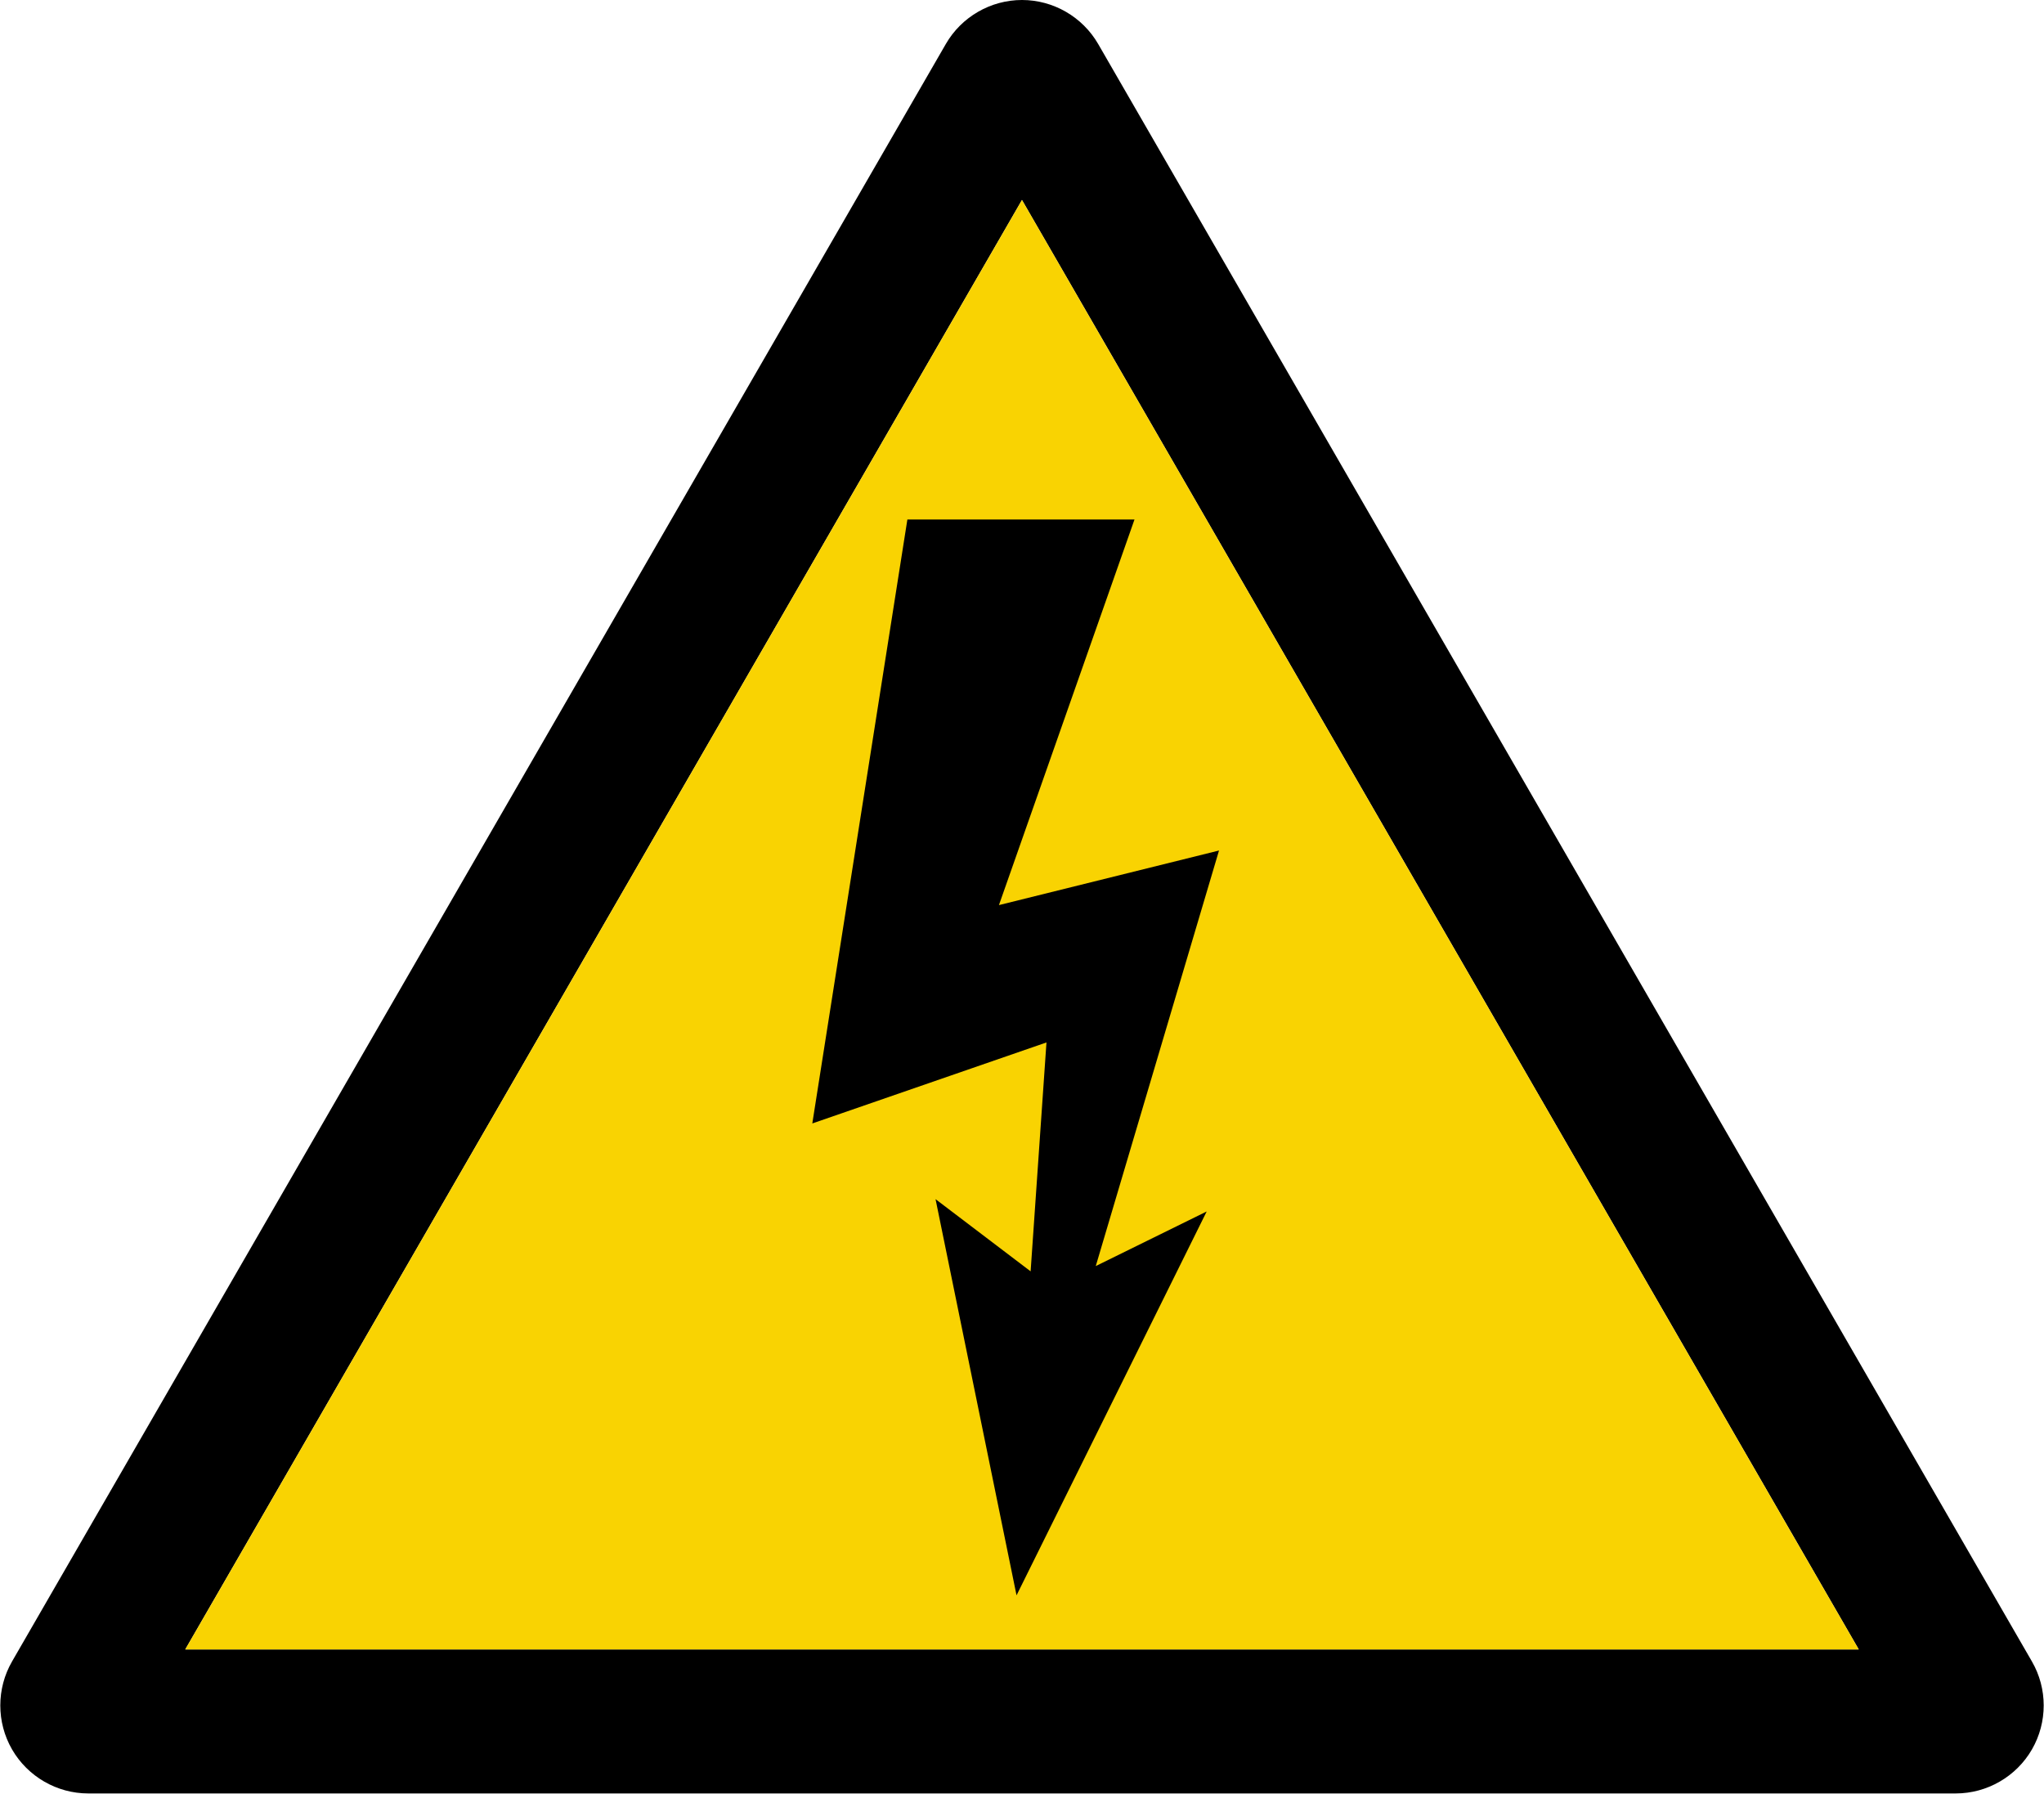
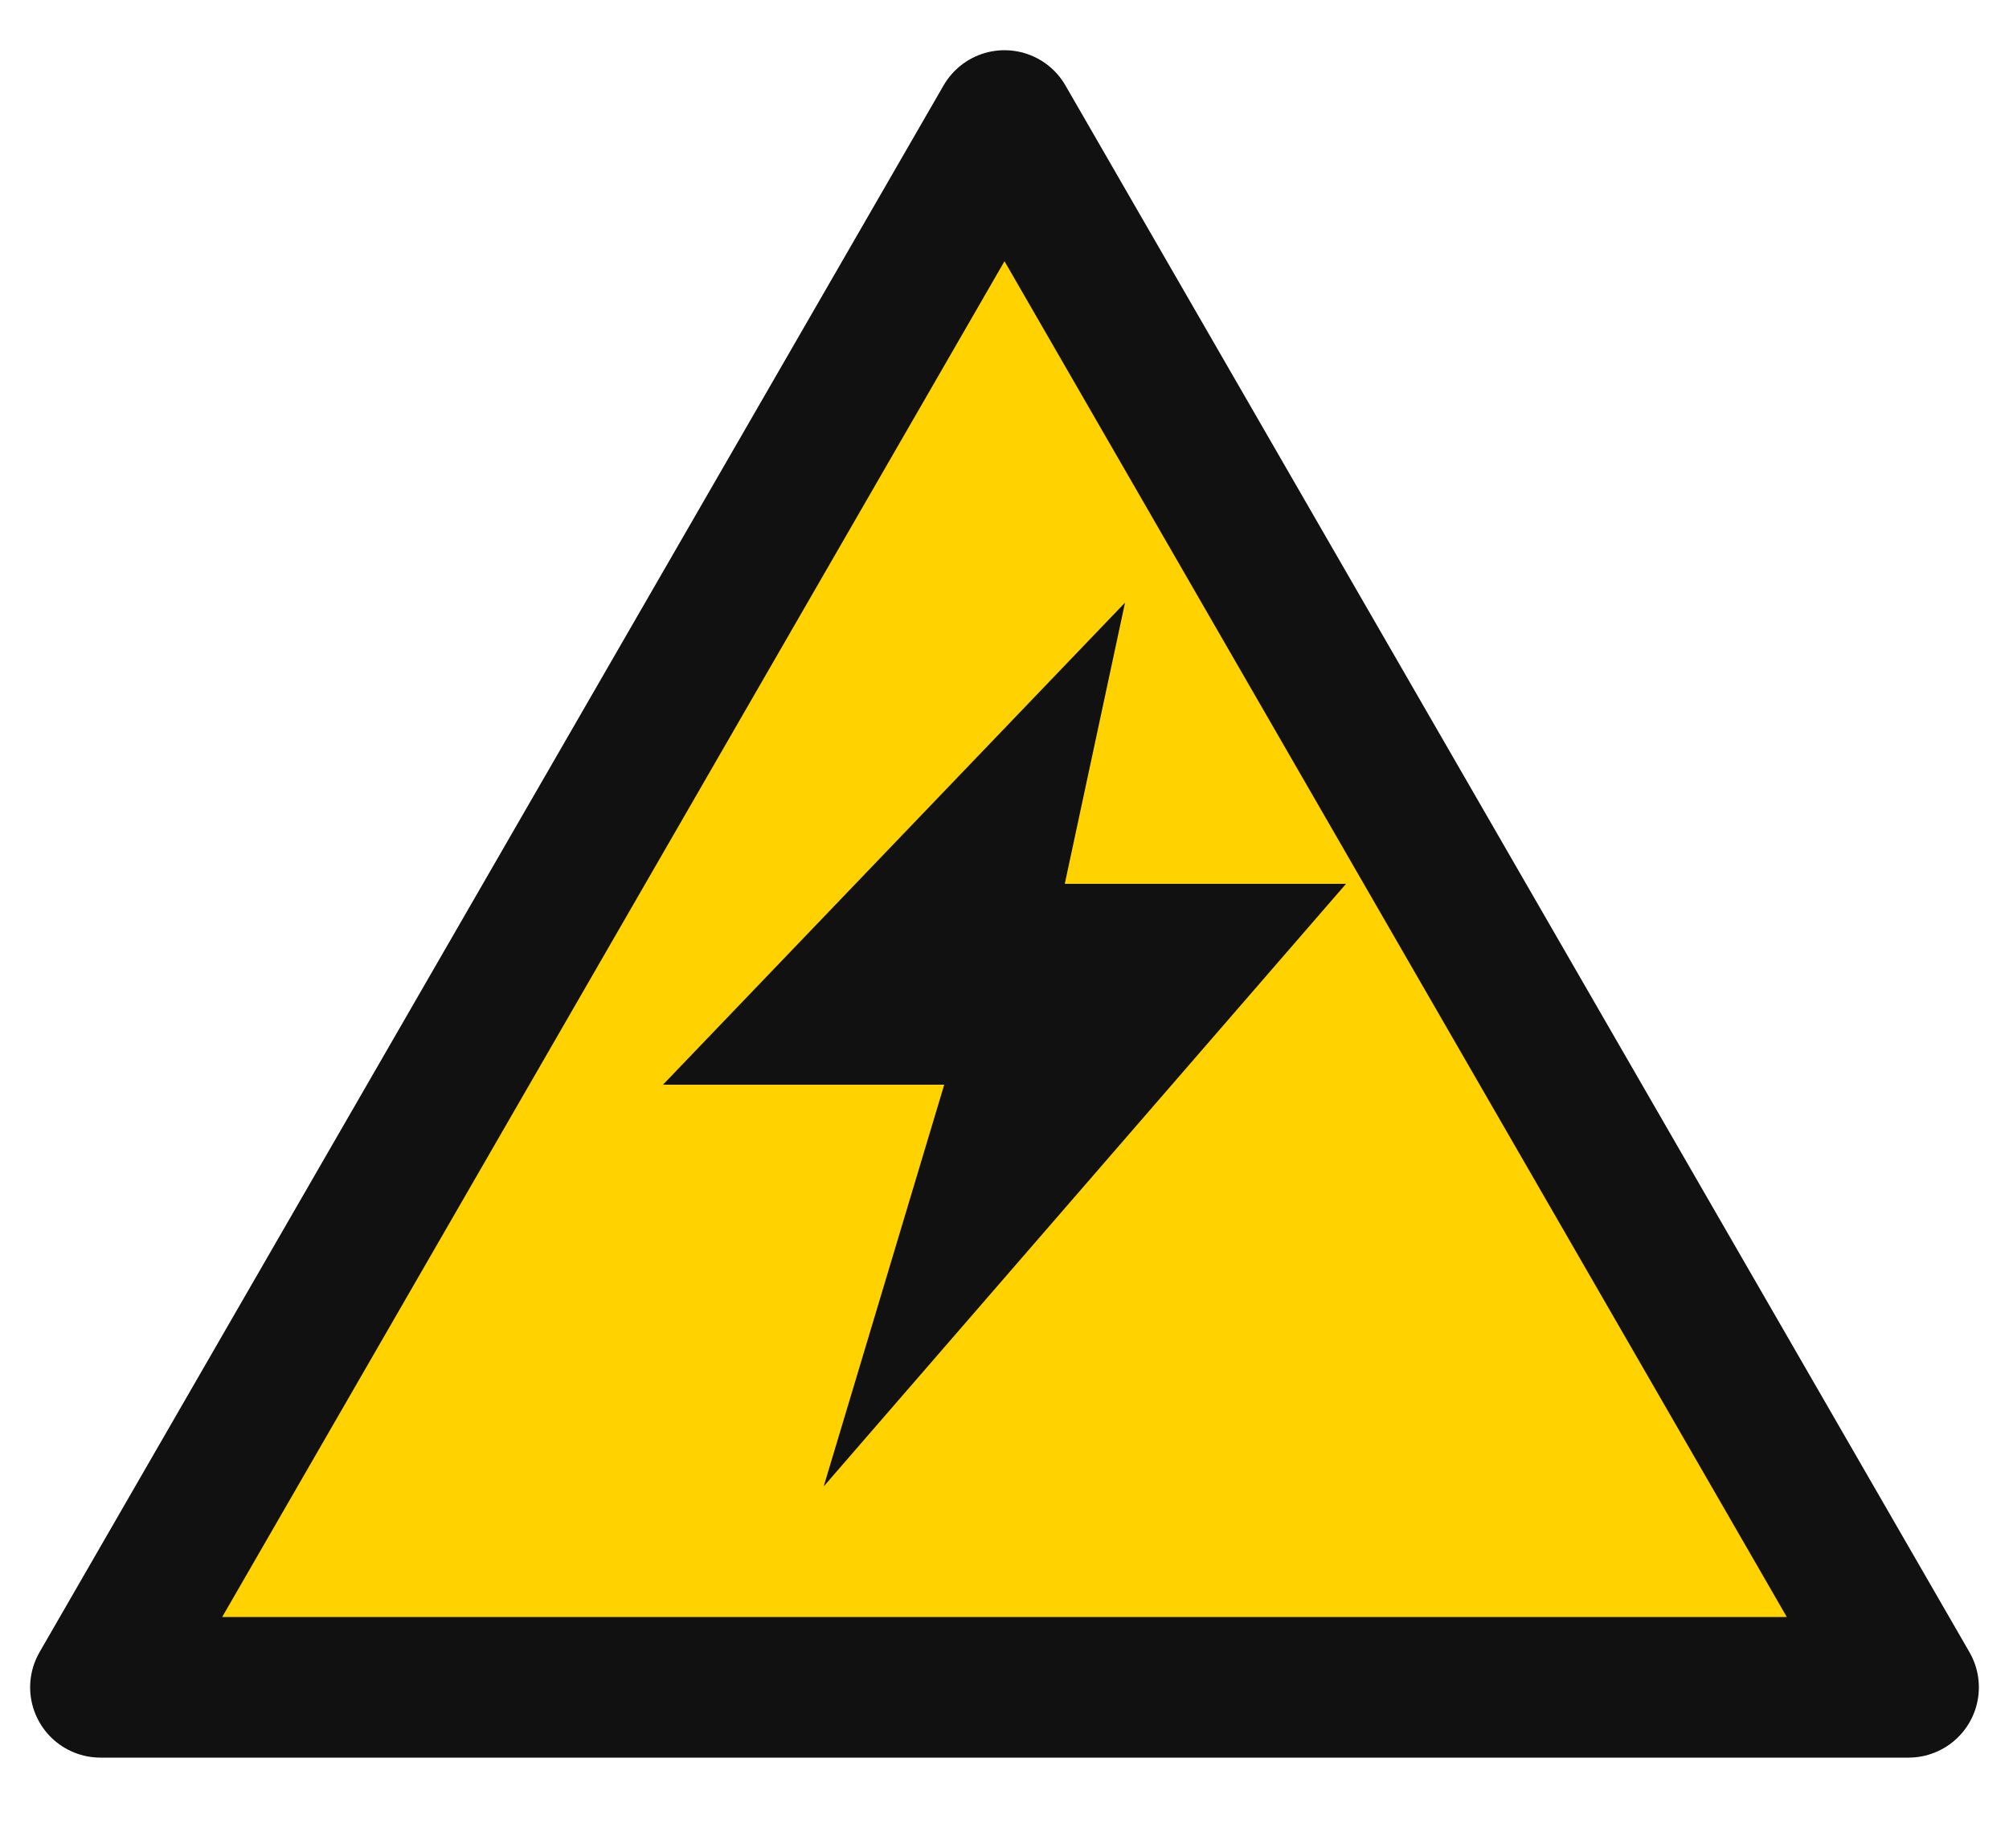
- <svg xmlns="http://www.w3.org/2000/svg" version="1.2" viewBox="871.856 341.452 2256.289 1980.095" width="2258" height="1981">
-   <style>
- 		.s0 { fill: #000000 } 
- 		.s1 { fill: #f9d302 } 
- 	</style>
-   <g id="Layer 1">
-     <g id="&lt;Group&gt;">
-       <path id="&lt;Compound Path&gt;" class="s0" d="m3115.17 2175.88l-1031.06-1785.85c-17.31-29.97-49.52-48.58-84.14-48.58-34.56 0-66.83 18.61-84.08 48.58l-1031.06 1785.79c-17.31 29.97-17.31 67.18 0 97.15 17.31 29.97 49.52 48.58 84.14 48.58h2062.06c34.62 0 66.83-18.61 84.14-48.58 17.31-29.97 17.31-67.18 0-97.09zm-2039.1-13.31l923.9-1600.32 923.96 1600.32z" />
-       <path id="&lt;Path&gt;" class="s1" d="m2923.93 2162.57h-1847.86l923.9-1600.32z" />
-       <path id="&lt;Path&gt;" class="s0" d="m2124.22 915h-250.78l-104.98 666.82 258.56-89.43-17.5 252.73-104.98-79.71 89.43 437.42 209.96-423.81-122.48 60.27 136.09-458.81-243.01 60.27z" />
-     </g>
-   </g>
+ <svg xmlns="http://www.w3.org/2000/svg" viewBox="0 0 100 92" width="100" height="92">
+   <path d="M50 6 L95 84 L5 84 Z" fill="#FFD200" stroke="#111111" stroke-width="7" stroke-linejoin="round" />
+   <polygon points="56,30 33,54 47,54 41,74 67,44 53,44" fill="#111111" />
</svg>
